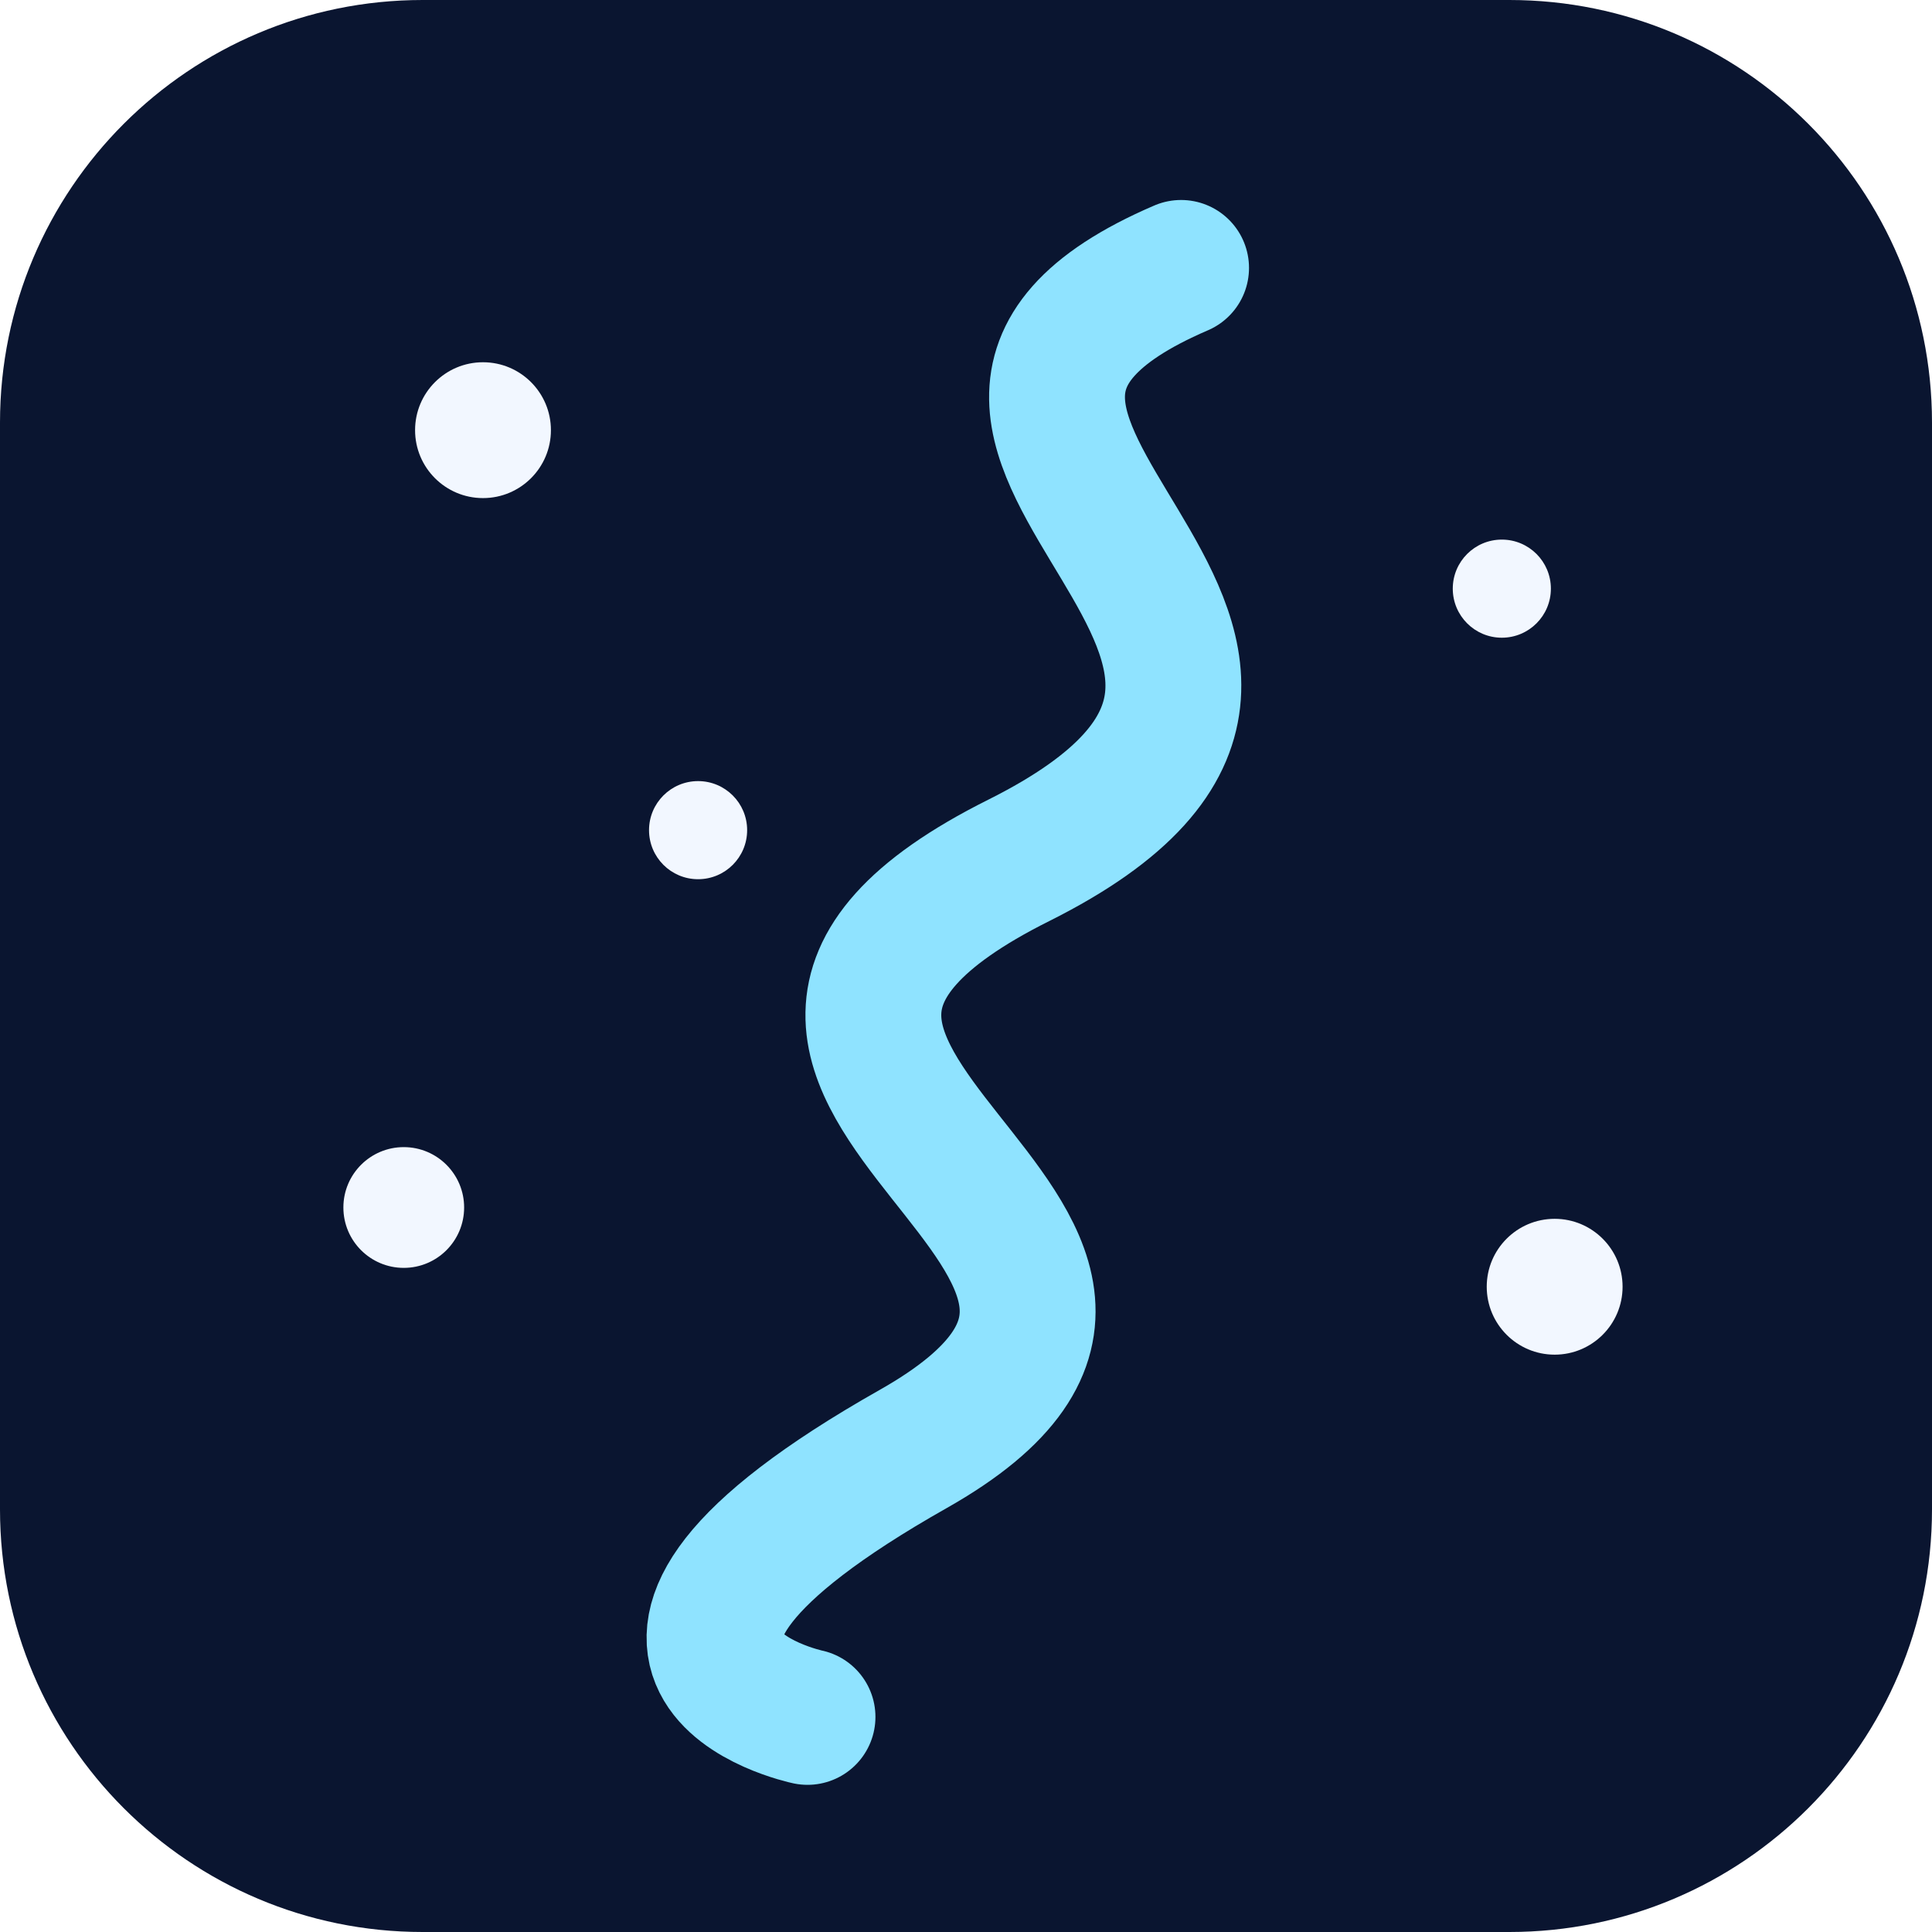
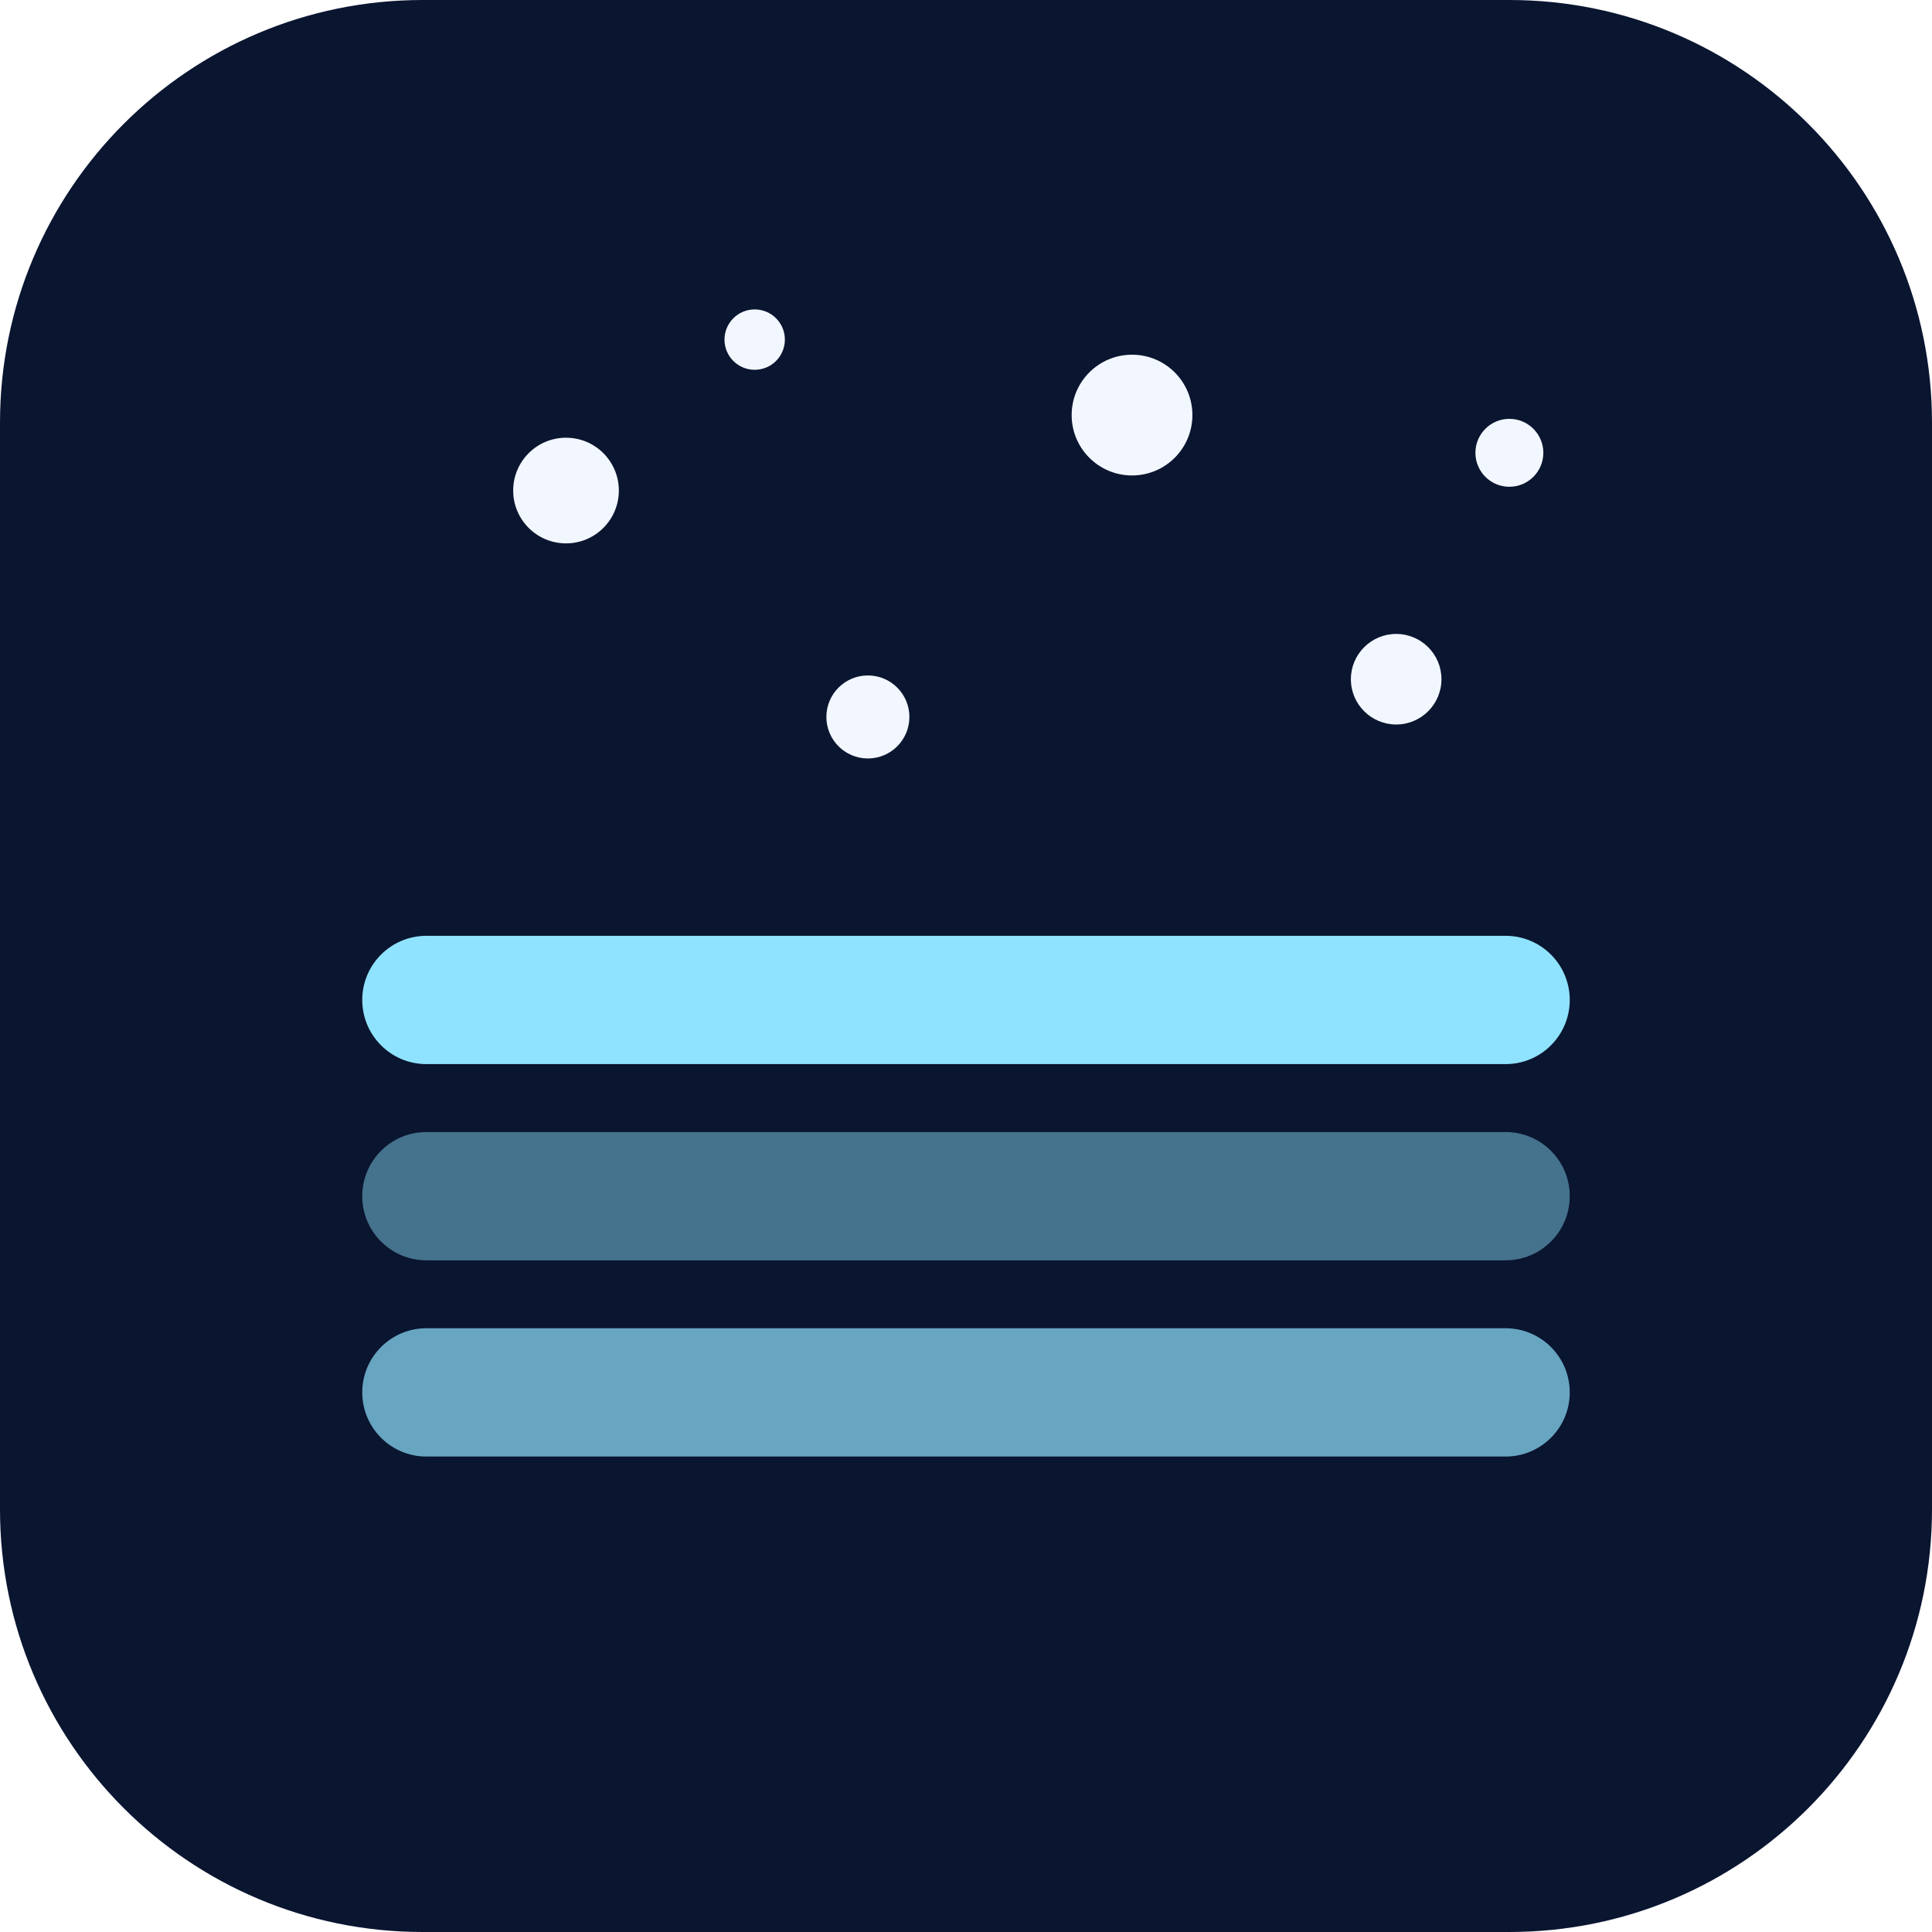
<svg xmlns="http://www.w3.org/2000/svg" viewBox="0 0 512 512">
  <rect width="512" height="512" rx="112" fill="#0a1530" />
-   <path d="M313 71c-100 43 71 100-43 157s71 100-28 156-28 71-28 71" fill="none" stroke="#8fe3ff" stroke-width="36" stroke-linecap="round" />
+   <rect x="96" y="248" width="320" height="34" rx="17" fill="#8fe3ff" />
+   <rect x="96" y="300" width="320" height="34" rx="17" fill="#8fe3ff" opacity=".45" />
+   <rect x="96" y="352" width="320" height="34" rx="17" fill="#8fe3ff" opacity=".7" />
  <g fill="#f2f7ff">
-     <circle cx="128" cy="114" r="18" />
-     <circle cx="185" cy="220" r="13" />
-     <circle cx="107" cy="320" r="16" />
-     <circle cx="398" cy="156" r="13" />
-     <circle cx="412" cy="341" r="18" />
+     <circle cx="150" cy="130" r="14" />
+     <circle cx="230" cy="190" r="11" />
+     <circle cx="300" cy="110" r="16" />
+     <circle cx="370" cy="180" r="12" />
+     <circle cx="200" cy="90" r="8" />
+     <circle cx="400" cy="120" r="9" />
  </g>
</svg>
